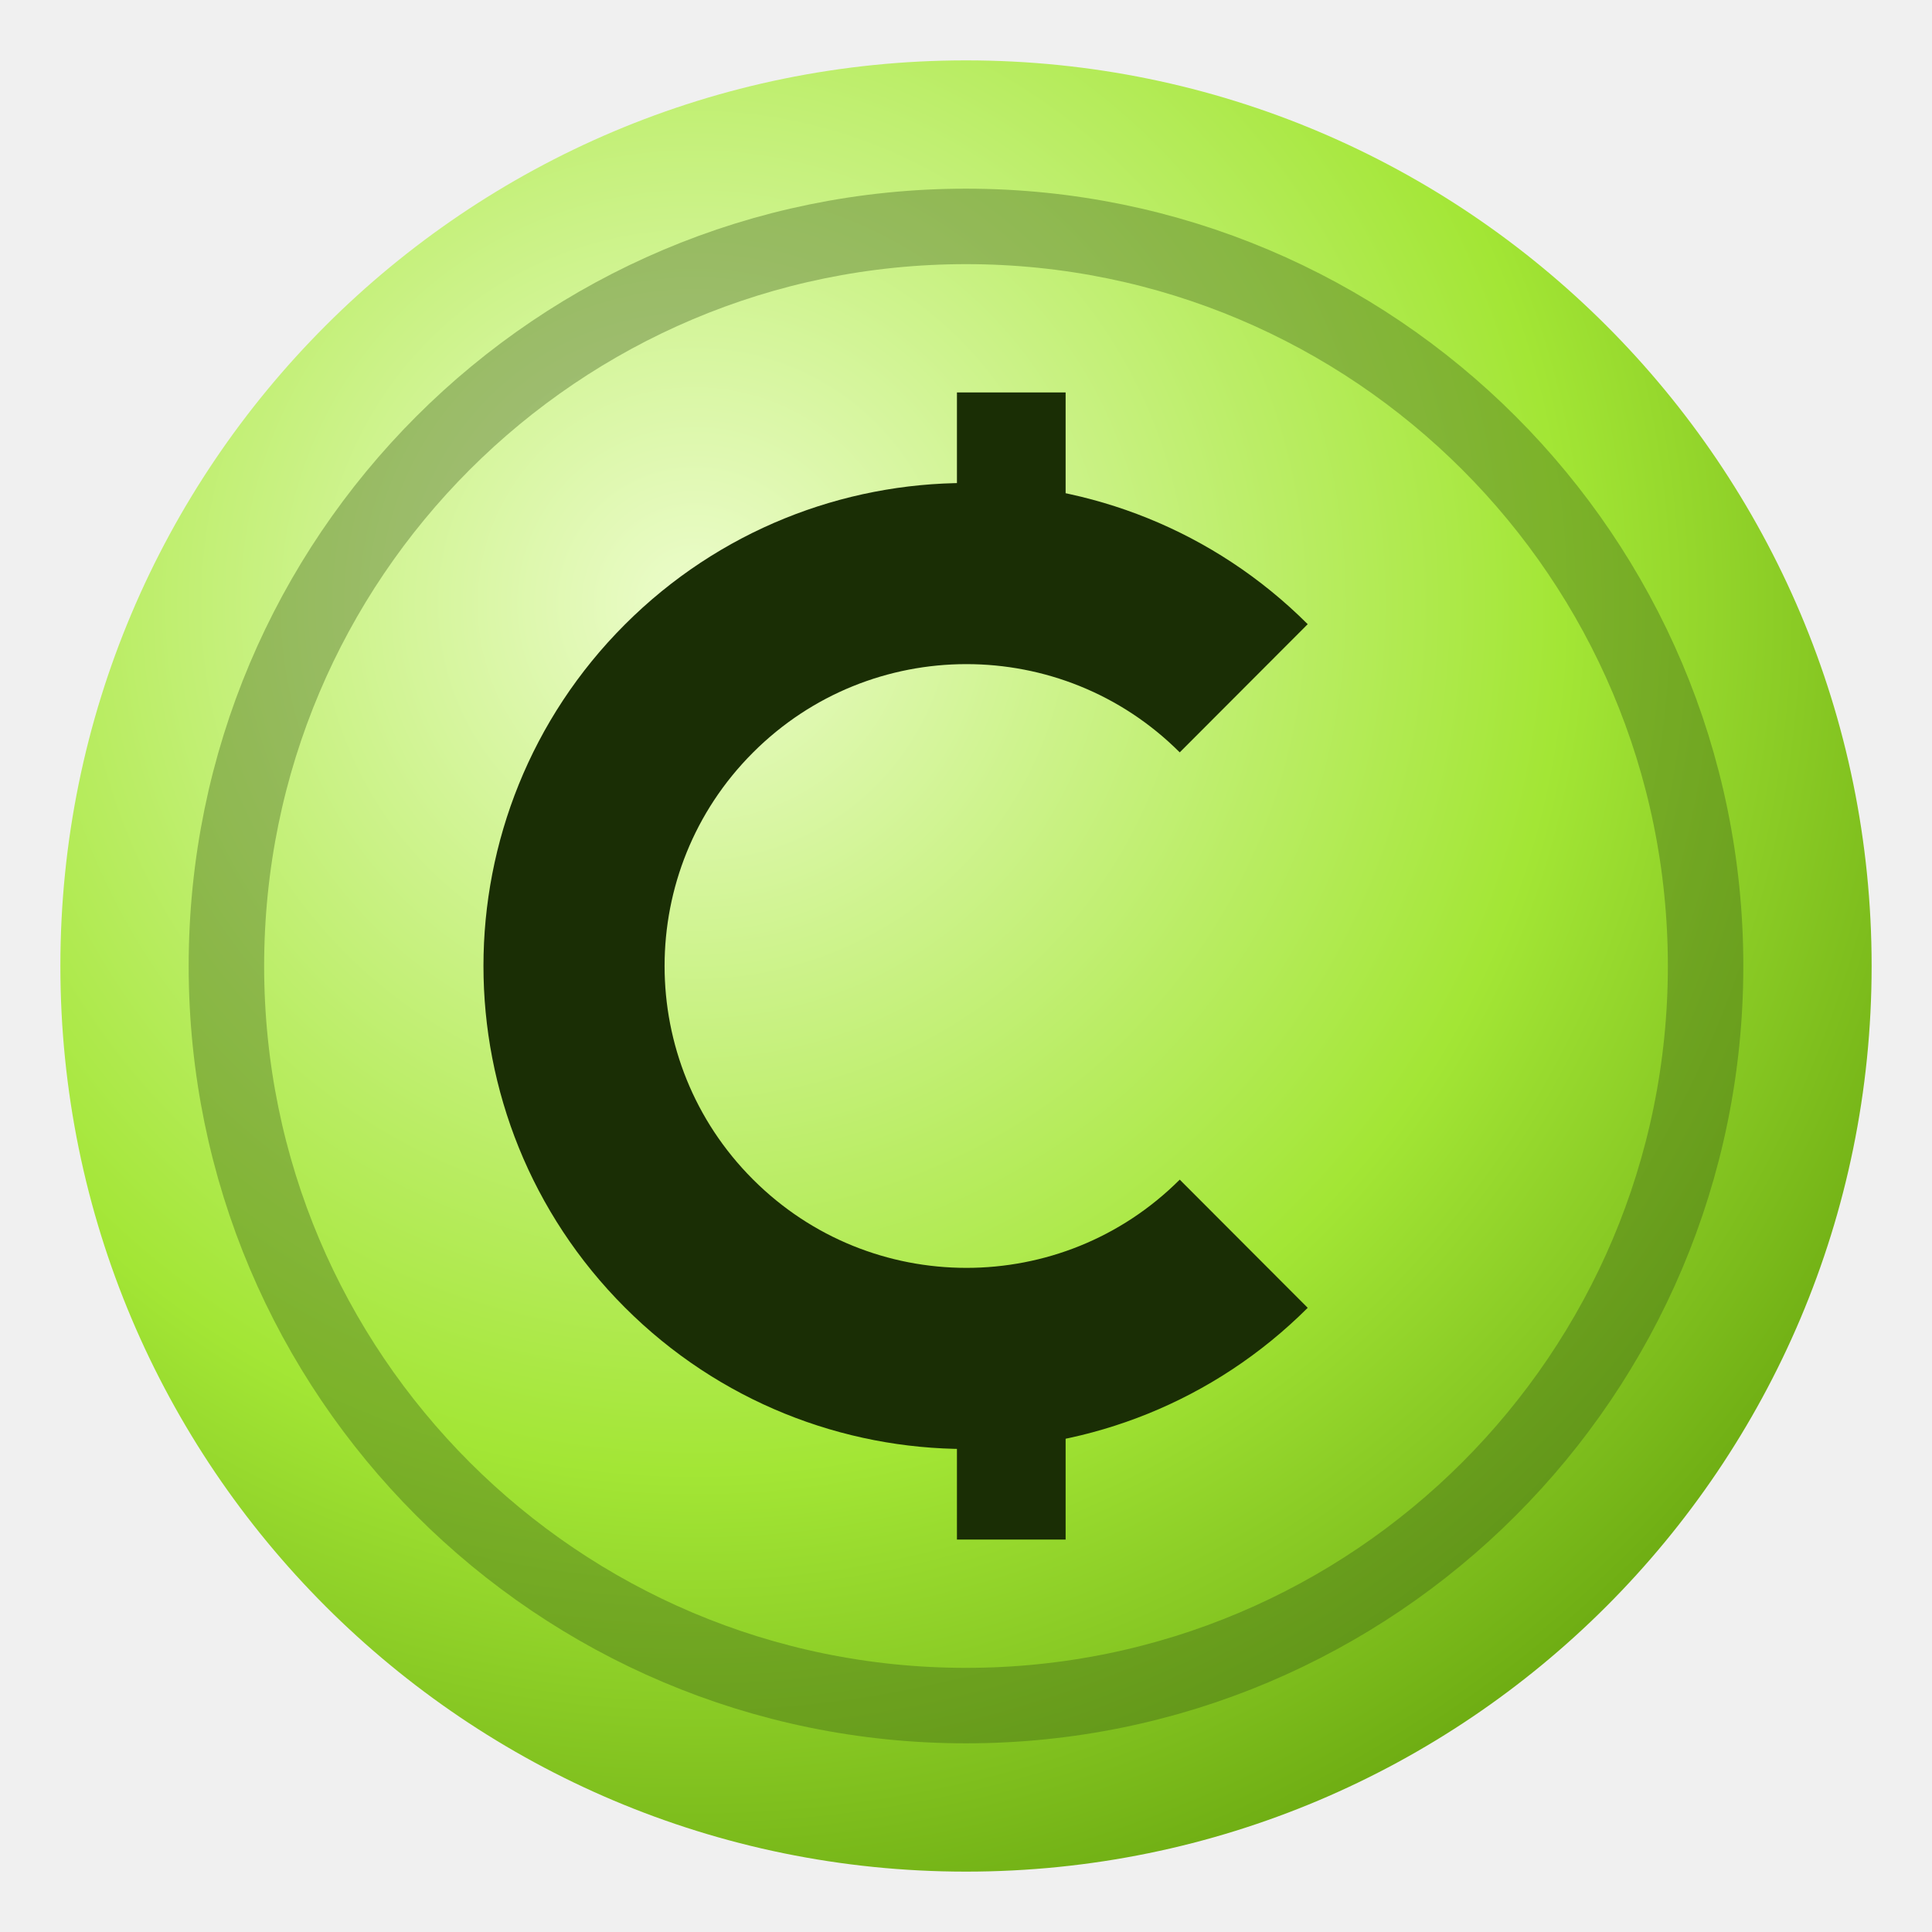
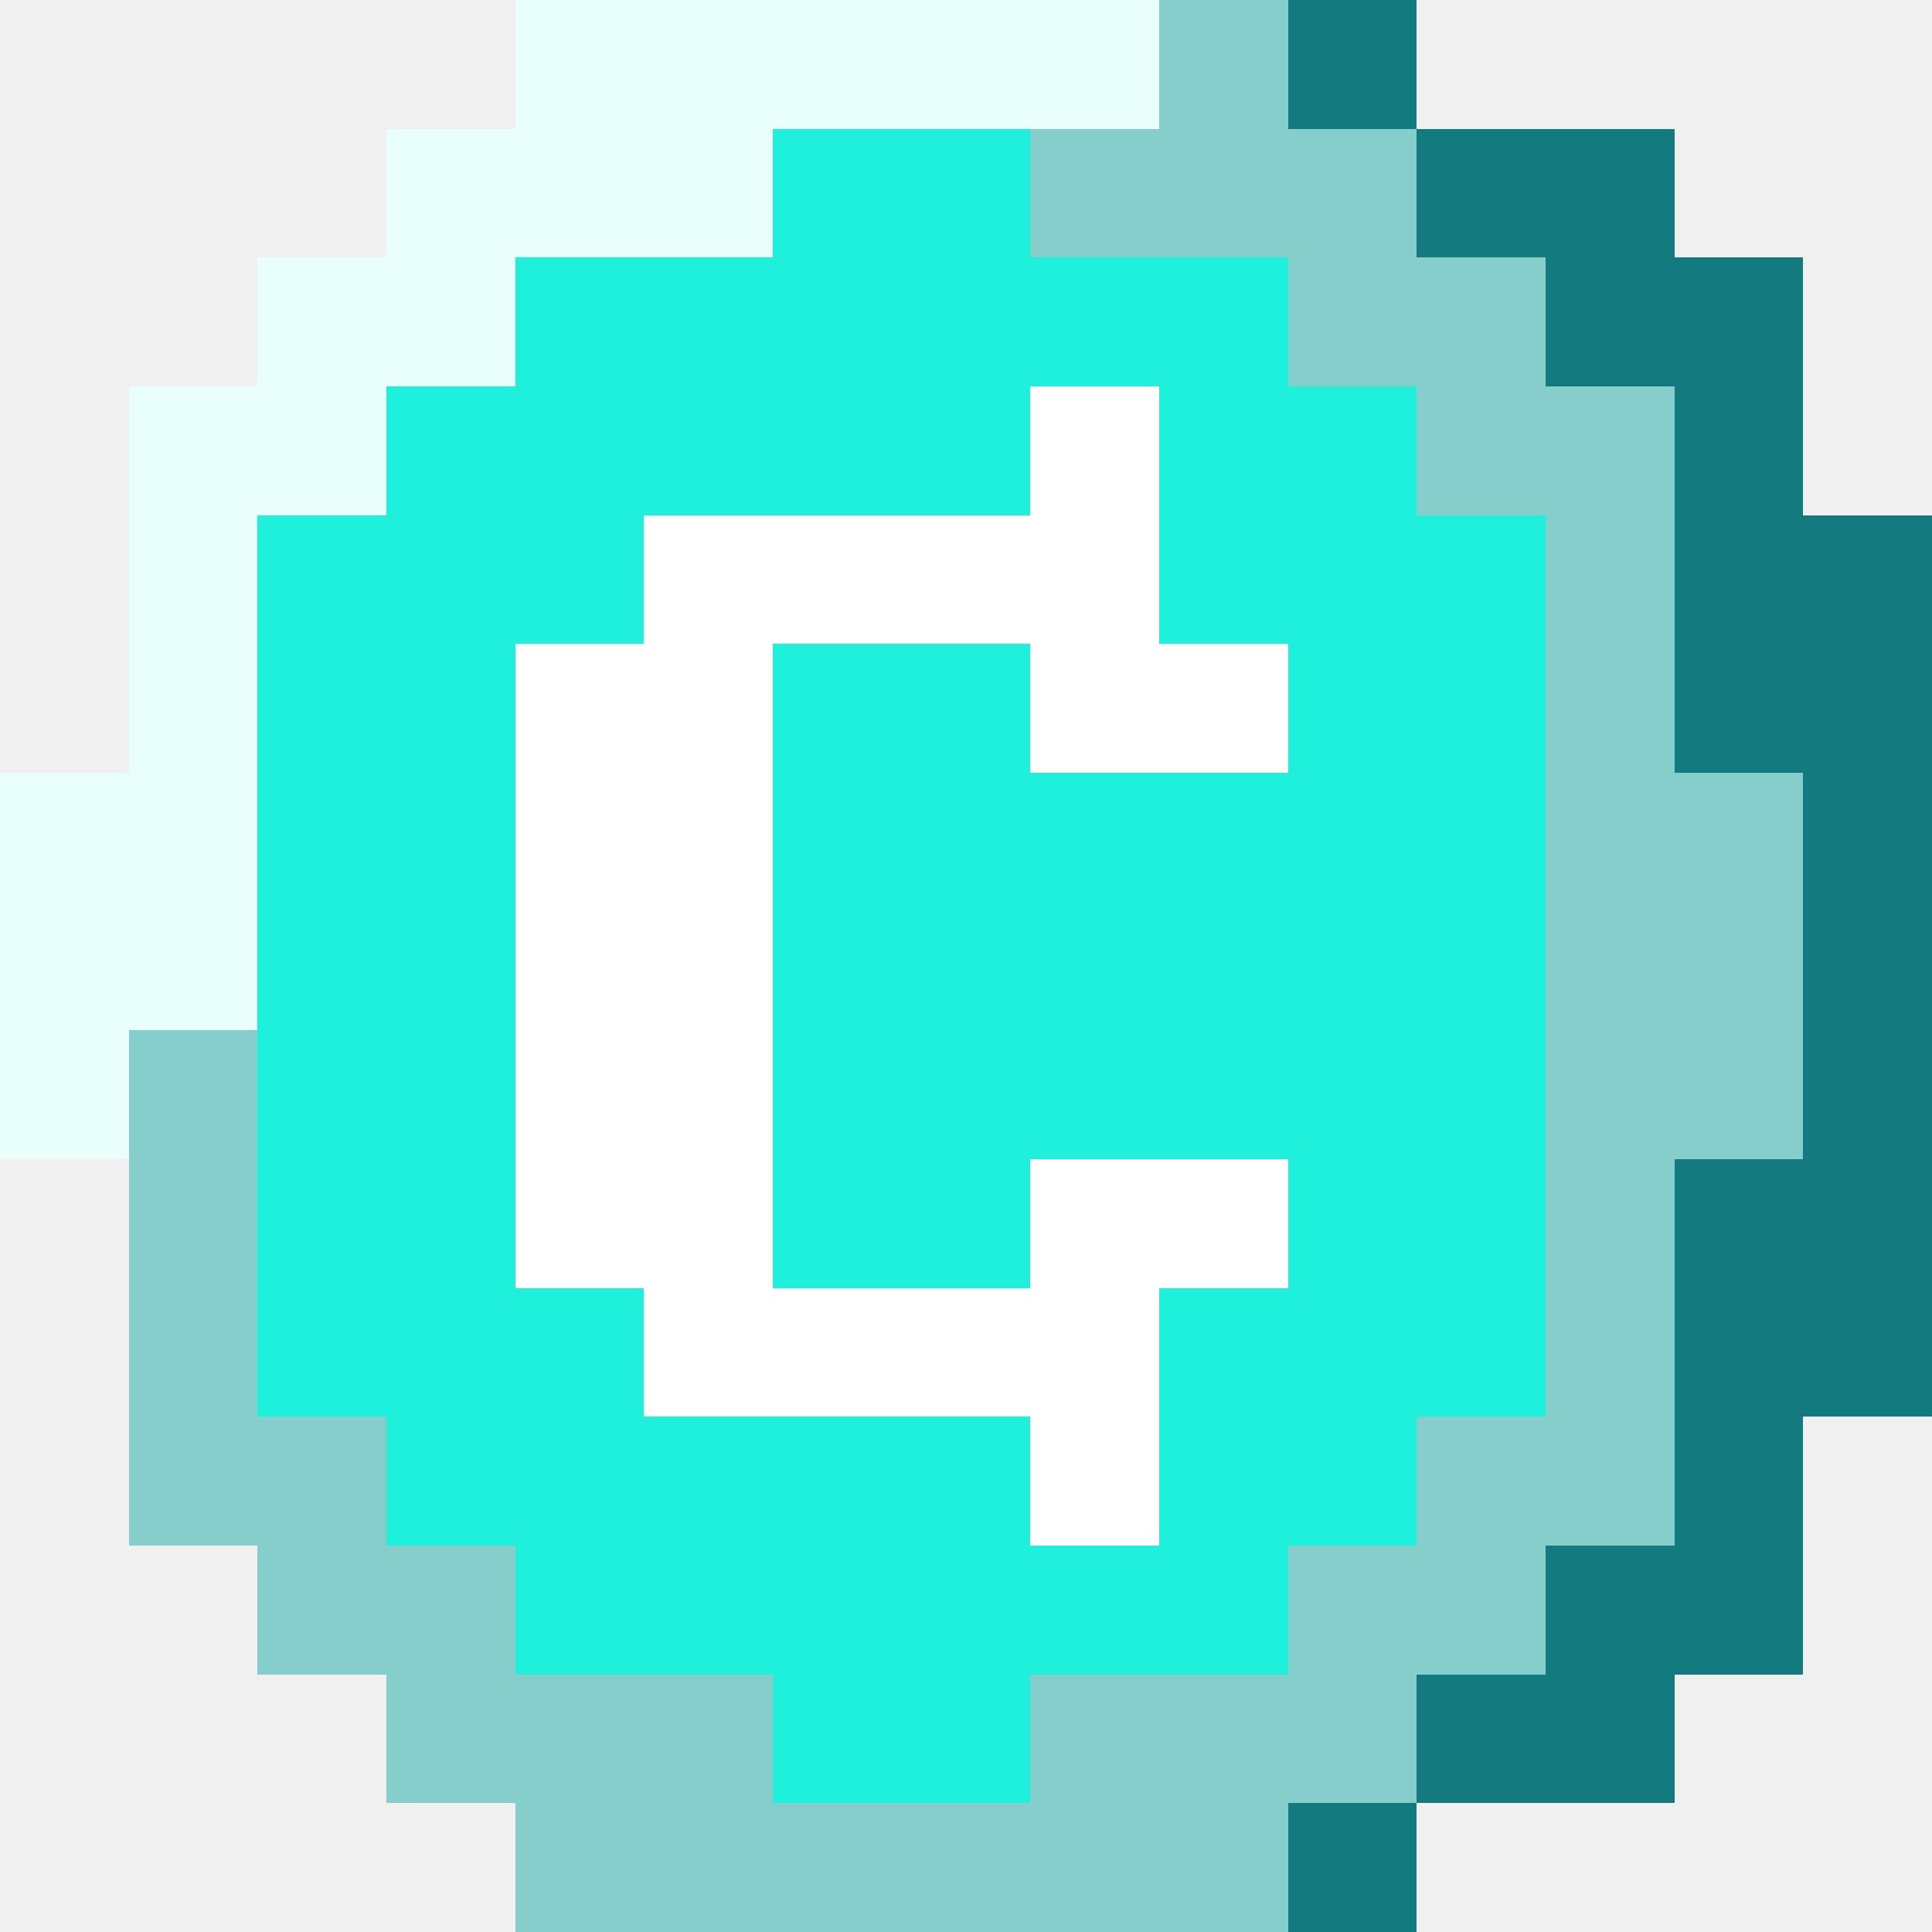
- <svg xmlns="http://www.w3.org/2000/svg" viewBox="0 0 64 64">
-   <defs>
-     <radialGradient id="f" cx="35%" cy="30%" r="80%">
-       <stop offset="0" stop-color="#ecfccb" />
-       <stop offset="0.6" stop-color="#a3e635" />
-       <stop offset="1" stop-color="#65a30d" />
-     </radialGradient>
-   </defs>
-   <circle cx="32" cy="32" r="30" fill="url(#f)" />
-   <circle cx="32" cy="32" r="24.5" fill="none" stroke="#365314" stroke-opacity="0.35" stroke-width="2.5" />
-   <g transform="translate(32 32)" stroke="#1a2e05" fill="none">
-     <path d="M 9.2 -9.2 A 13 13 0 1 0 9.2 9.2" stroke-width="6" />
-     <path d="M 1.5 -19 V -12.5 M 1.5 12.5 V 19" stroke-width="3.6" />
-   </g>
+ <svg xmlns="http://www.w3.org/2000/svg" viewBox="0 0 15 15" shape-rendering="crispEdges" role="img" aria-label="Centient coin">
+   <path d="M4 0h1v1h-1zM5 0h1v1h-1zM6 0h1v1h-1zM7 0h1v1h-1zM8 0h1v1h-1zM3 1h1v1h-1zM4 1h1v1h-1zM5 1h1v1h-1zM2 2h1v1h-1zM3 2h1v1h-1zM1 3h1v1h-1zM2 3h1v1h-1zM1 4h1v1h-1zM1 5h1v1h-1zM0 6h1v1h-1zM1 6h1v1h-1zM0 7h1v1h-1zM1 7h1v1h-1zM0 8h1v1h-1z" fill="#e9fffc" />
+   <path d="M9 0h1v1h-1zM8 1h1v1h-1zM9 1h1v1h-1zM10 1h1v1h-1zM10 2h1v1h-1zM11 2h1v1h-1zM11 3h1v1h-1zM12 3h1v1h-1zM12 4h1v1h-1zM12 5h1v1h-1zM12 6h1v1h-1zM13 6h1v1h-1zM12 7h1v1h-1zM13 7h1v1h-1zM1 8h1v1h-1zM12 8h1v1h-1zM13 8h1v1h-1zM1 9h1v1h-1zM12 9h1v1h-1zM1 10h1v1h-1zM12 10h1v1h-1zM1 11h1v1h-1zM2 11h1v1h-1zM11 11h1v1h-1zM12 11h1v1h-1zM2 12h1v1h-1zM3 12h1v1h-1zM10 12h1v1h-1zM11 12h1v1h-1zM3 13h1v1h-1zM4 13h1v1h-1zM5 13h1v1h-1zM8 13h1v1h-1zM9 13h1v1h-1zM10 13h1v1h-1zM4 14h1v1h-1zM5 14h1v1h-1zM6 14h1v1h-1zM7 14h1v1h-1zM8 14h1v1h-1zM9 14h1v1h-1z" fill="#86cecb" />
+   <path d="M10 0h1v1h-1zM11 1h1v1h-1zM12 1h1v1h-1zM12 2h1v1h-1zM13 2h1v1h-1zM13 3h1v1h-1zM13 4h1v1h-1zM14 4h1v1h-1zM13 5h1v1h-1zM14 5h1v1h-1zM14 6h1v1h-1zM14 7h1v1h-1zM14 8h1v1h-1zM13 9h1v1h-1zM14 9h1v1h-1zM13 10h1v1h-1zM14 10h1v1h-1zM13 11h1v1h-1zM12 12h1v1h-1zM13 12h1v1h-1zM11 13h1v1h-1zM12 13h1v1h-1zM10 14h1v1h-1z" fill="#137a7f" />
+   <path d="M6 1h1v1h-1zM7 1h1v1h-1zM4 2h1v1h-1zM5 2h1v1h-1zM6 2h1v1h-1zM7 2h1v1h-1zM8 2h1v1h-1zM9 2h1v1h-1zM3 3h1v1h-1zM4 3h1v1h-1zM5 3h1v1h-1zM6 3h1v1h-1zM7 3h1v1h-1zM9 3h1v1h-1zM10 3h1v1h-1zM2 4h1v1h-1zM3 4h1v1h-1zM4 4h1v1h-1zM9 4h1v1h-1zM10 4h1v1h-1zM11 4h1v1h-1zM2 5h1v1h-1zM3 5h1v1h-1zM6 5h1v1h-1zM7 5h1v1h-1zM10 5h1v1h-1zM11 5h1v1h-1zM2 6h1v1h-1zM3 6h1v1h-1zM6 6h1v1h-1zM7 6h1v1h-1zM8 6h1v1h-1zM9 6h1v1h-1zM10 6h1v1h-1zM11 6h1v1h-1zM2 7h1v1h-1zM3 7h1v1h-1zM6 7h1v1h-1zM7 7h1v1h-1zM8 7h1v1h-1zM9 7h1v1h-1zM10 7h1v1h-1zM11 7h1v1h-1zM2 8h1v1h-1zM3 8h1v1h-1zM6 8h1v1h-1zM7 8h1v1h-1zM8 8h1v1h-1zM9 8h1v1h-1zM10 8h1v1h-1zM11 8h1v1h-1zM2 9h1v1h-1zM3 9h1v1h-1zM6 9h1v1h-1zM7 9h1v1h-1zM10 9h1v1h-1zM11 9h1v1h-1zM2 10h1v1h-1zM3 10h1v1h-1zM4 10h1v1h-1zM9 10h1v1h-1zM10 10h1v1h-1zM11 10h1v1h-1zM3 11h1v1h-1zM4 11h1v1h-1zM5 11h1v1h-1zM6 11h1v1h-1zM7 11h1v1h-1zM9 11h1v1h-1zM10 11h1v1h-1zM4 12h1v1h-1zM5 12h1v1h-1zM6 12h1v1h-1zM7 12h1v1h-1zM8 12h1v1h-1zM9 12h1v1h-1zM6 13h1v1h-1zM7 13h1v1h-1z" fill="#1ff0dc" />
+   <path d="M8 3h1v1h-1zM5 4h1v1h-1zM6 4h1v1h-1zM7 4h1v1h-1zM8 4h1v1h-1zM4 5h1v1h-1zM5 5h1v1h-1zM8 5h1v1h-1zM9 5h1v1h-1zM4 6h1v1h-1zM5 6h1v1h-1zM4 7h1v1h-1zM5 7h1v1h-1zM4 8h1v1h-1zM5 8h1v1h-1zM4 9h1v1h-1zM5 9h1v1h-1zM8 9h1v1h-1zM9 9h1v1h-1zM5 10h1v1h-1zM6 10h1v1h-1zM7 10h1v1h-1zM8 10h1v1h-1zM8 11h1v1h-1z" fill="#ffffff" />
</svg>
